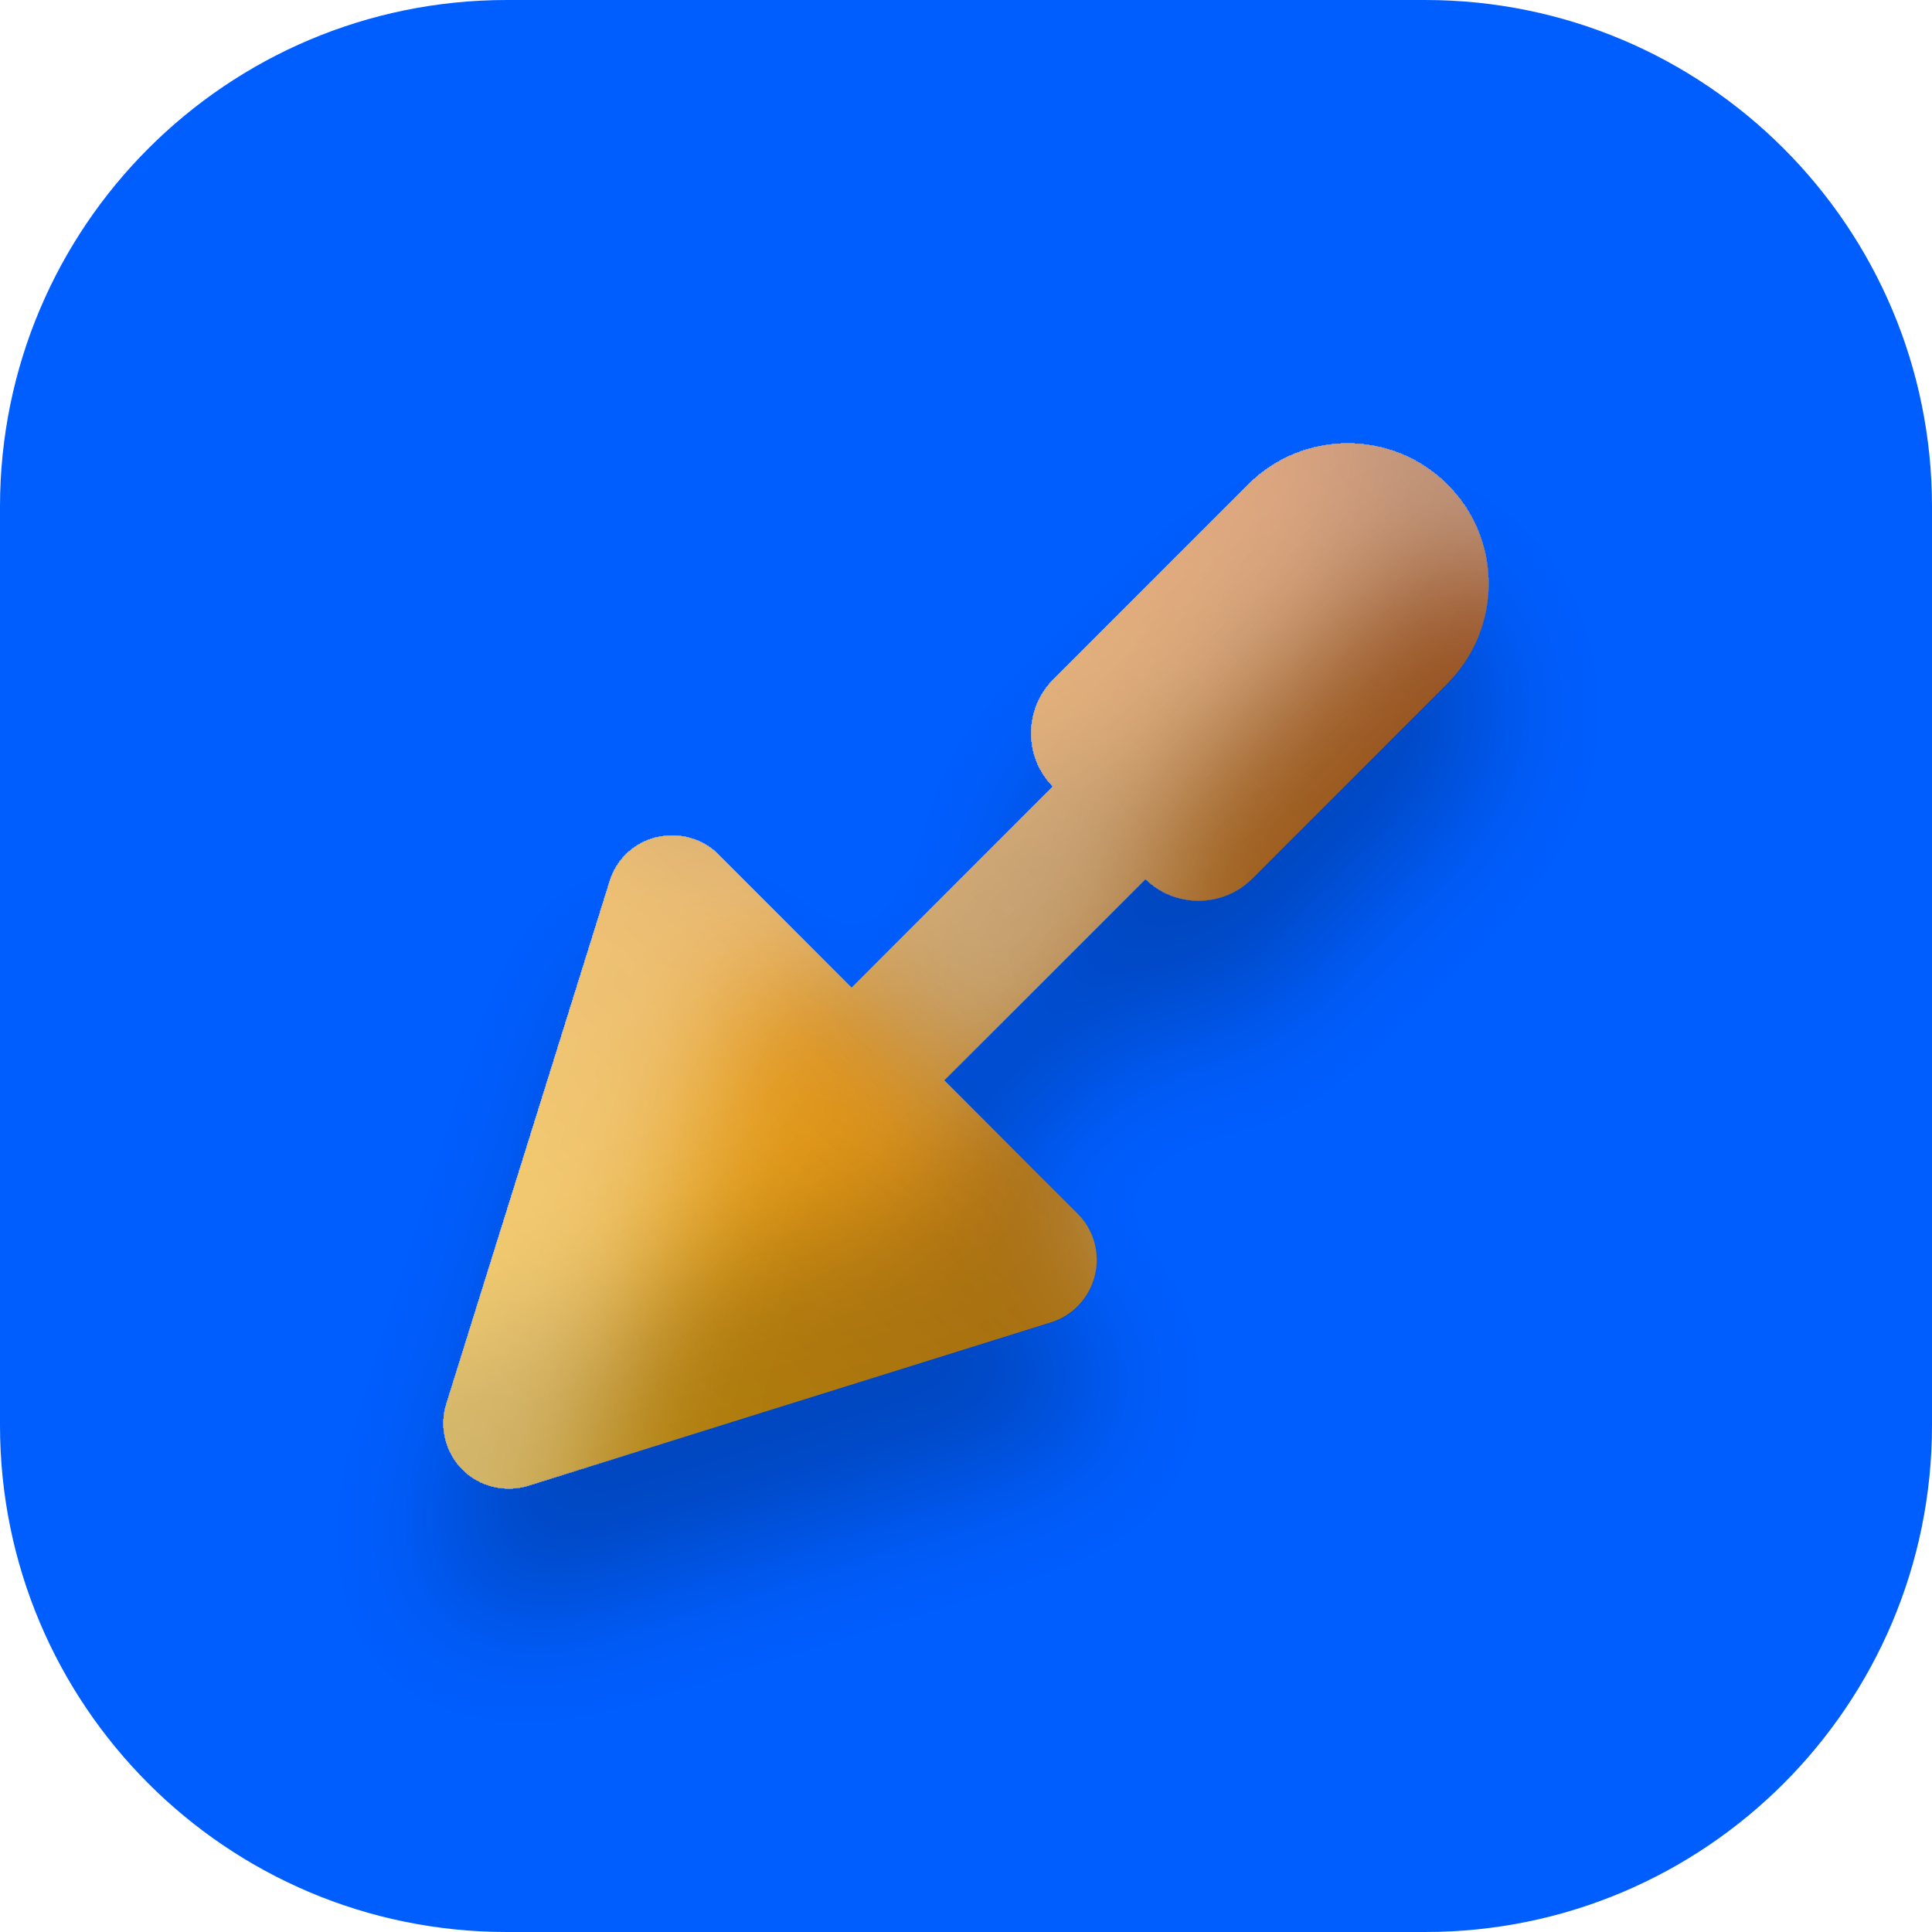
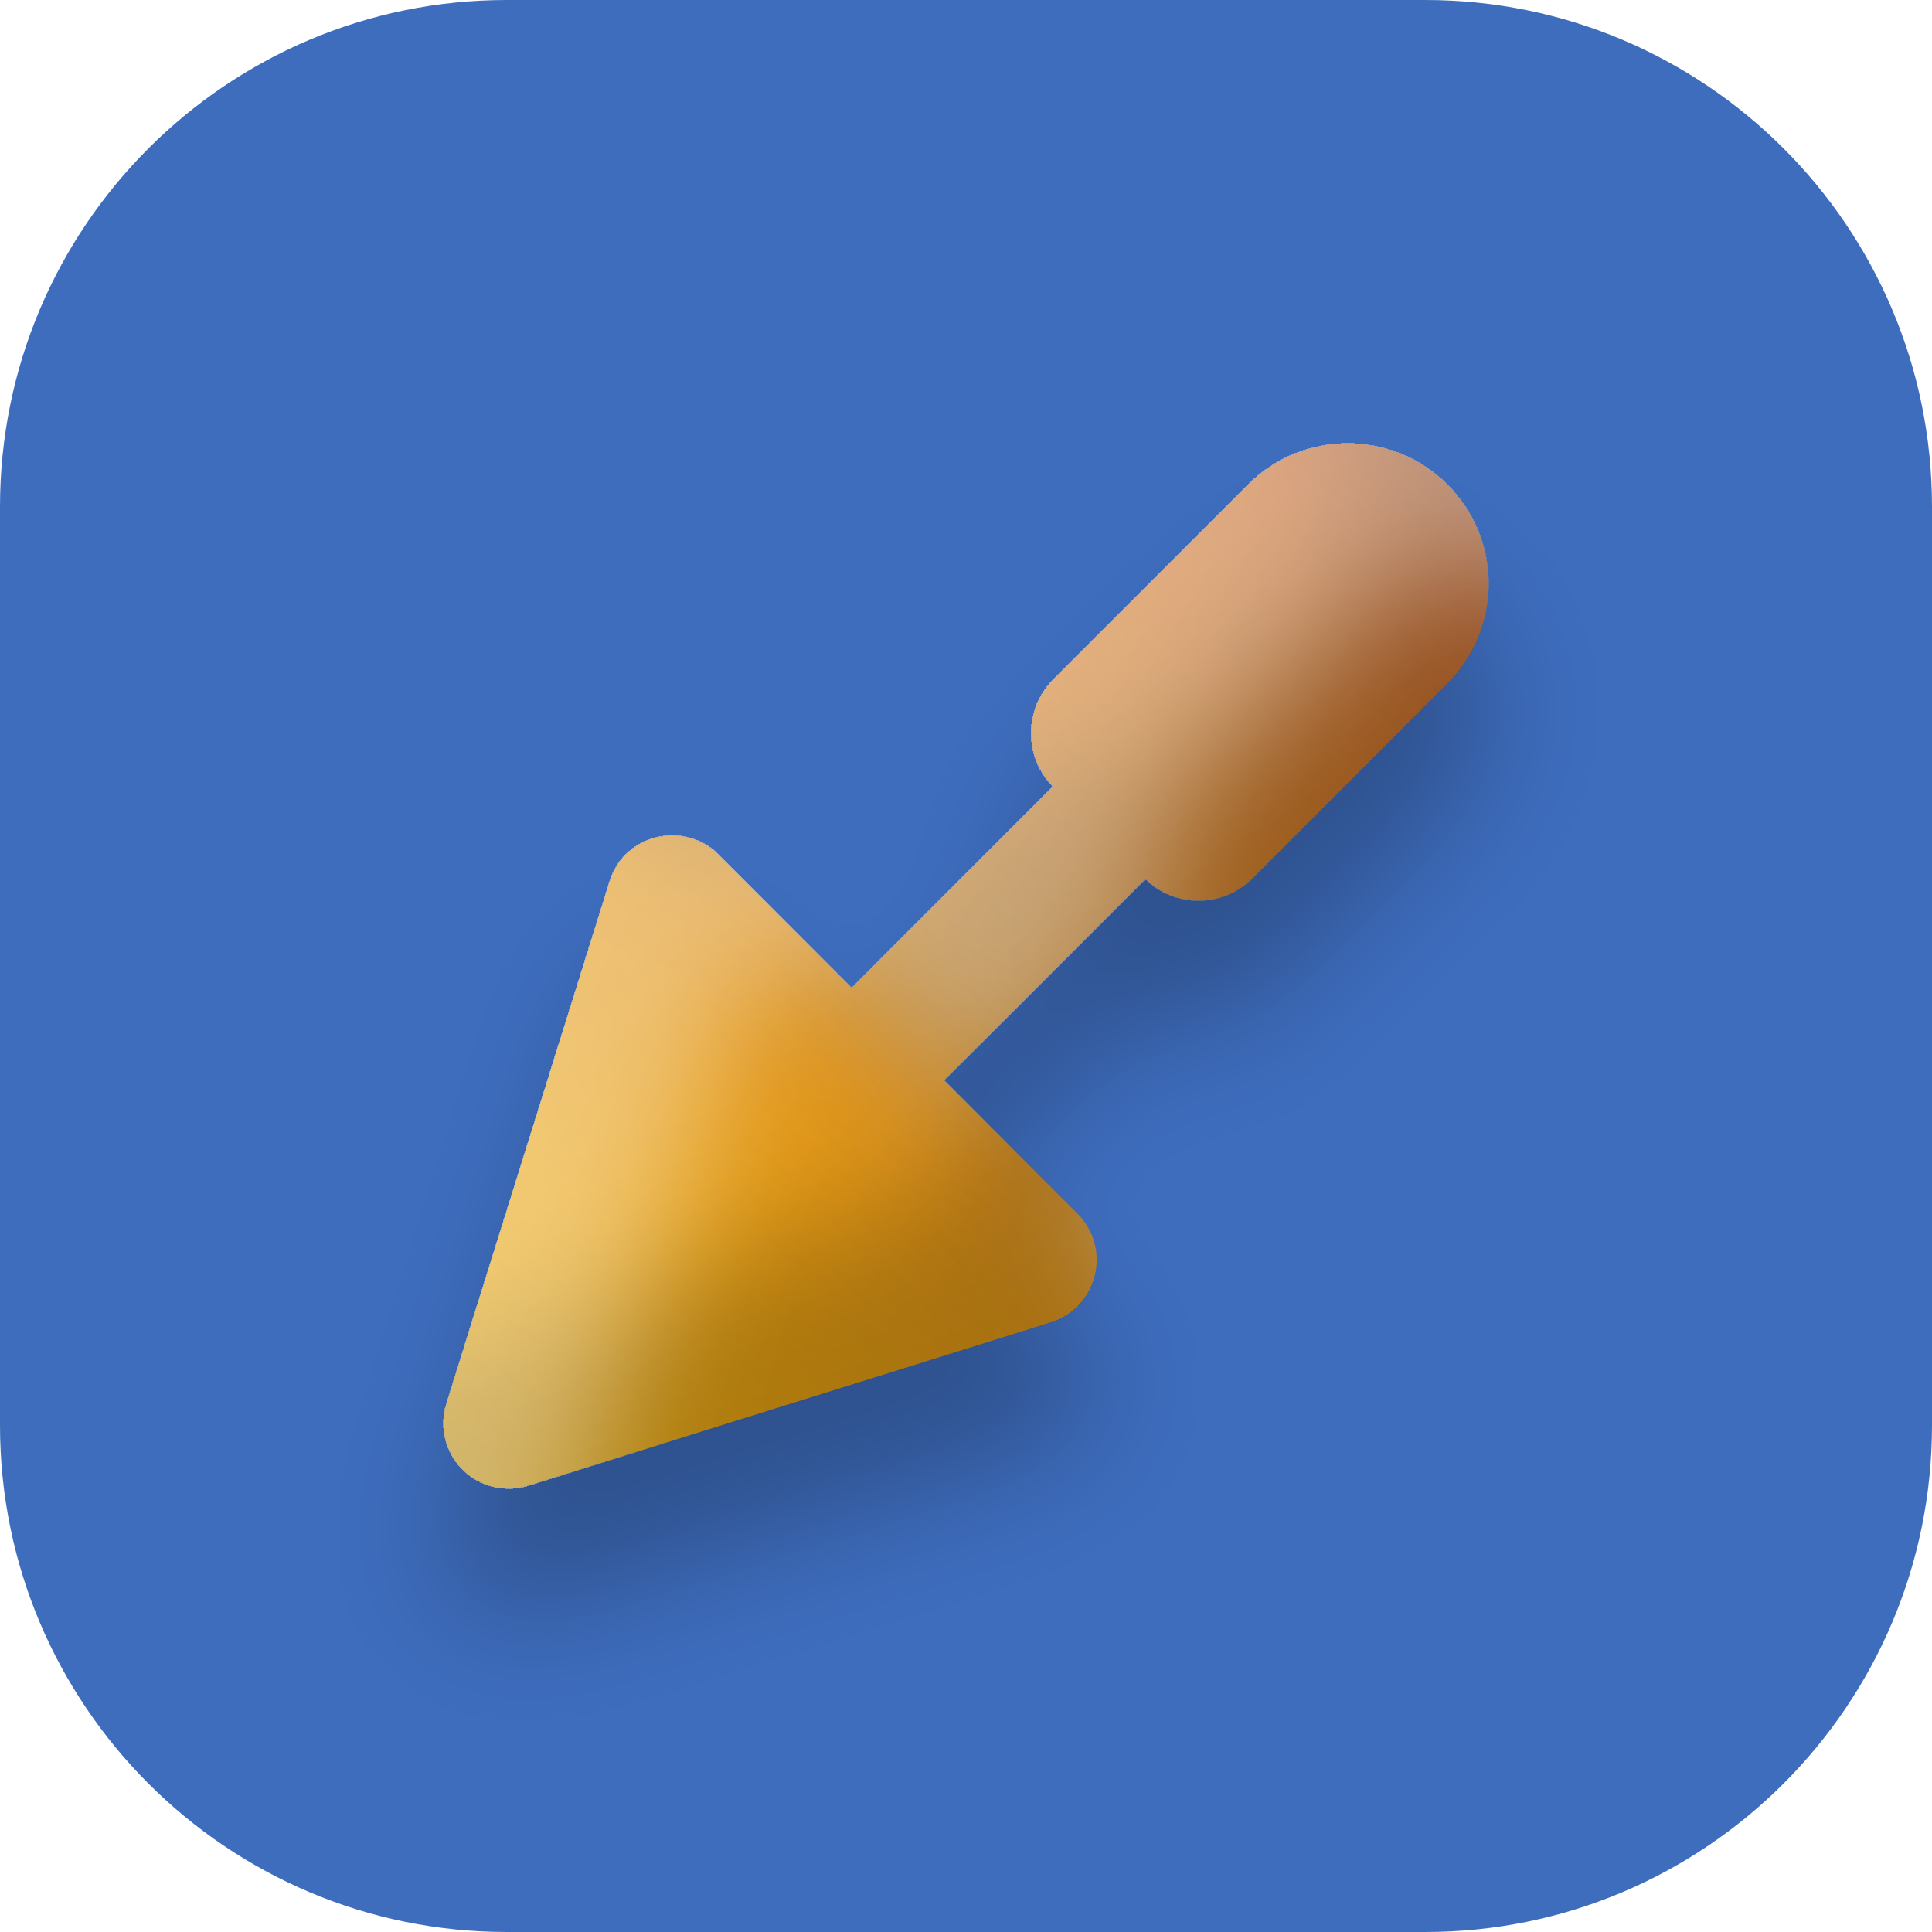
<svg xmlns="http://www.w3.org/2000/svg" width="61" height="61" viewBox="0 0 61 61" fill="none">
-   <rect width="61" height="61" rx="16" fill="#005EFF" />
+   <rect width="61" height="61" rx="16" fill="#3E6DBE" />
  <g filter="url(#filter0_dii_167_64)">
    <path d="M36.164 27.752L29.809 34.107L34.025 38.322C34.534 38.832 34.74 39.573 34.566 40.275C34.392 40.978 33.87 41.539 33.18 41.751L16.68 46.907C15.945 47.133 15.146 46.94 14.604 46.398C14.063 45.857 13.863 45.051 14.095 44.323L19.252 27.823C19.464 27.134 20.025 26.605 20.728 26.438C21.43 26.27 22.171 26.47 22.681 26.979L26.89 31.188L33.245 24.833C32.323 23.892 32.329 22.384 33.264 21.449L39.413 15.3C41.147 13.567 43.957 13.567 45.697 15.3C47.438 17.034 47.431 19.844 45.697 21.584L39.548 27.733C38.614 28.668 37.105 28.674 36.164 27.752V27.752Z" fill="url(#paint0_linear_167_64)" />
  </g>
  <defs>
    <filter id="filter0_dii_167_64" x="10" y="10" width="41" height="45" filterUnits="userSpaceOnUse" color-interpolation-filters="sRGB">
      <feFlood flood-opacity="0" result="BackgroundImageFix" />
      <feColorMatrix in="SourceAlpha" type="matrix" values="0 0 0 0 0 0 0 0 0 0 0 0 0 0 0 0 0 0 127 0" result="hardAlpha" />
      <feOffset dy="4" />
      <feGaussianBlur stdDeviation="2" />
      <feComposite in2="hardAlpha" operator="out" />
      <feColorMatrix type="matrix" values="0 0 0 0 0 0 0 0 0 0 0 0 0 0 0 0 0 0 0.25 0" />
      <feBlend mode="normal" in2="BackgroundImageFix" result="effect1_dropShadow_167_64" />
      <feBlend mode="normal" in="SourceGraphic" in2="effect1_dropShadow_167_64" result="shape" />
      <feColorMatrix in="SourceAlpha" type="matrix" values="0 0 0 0 0 0 0 0 0 0 0 0 0 0 0 0 0 0 127 0" result="hardAlpha" />
      <feOffset dx="-4" dy="-4" />
      <feGaussianBlur stdDeviation="2" />
      <feComposite in2="hardAlpha" operator="arithmetic" k2="-1" k3="1" />
      <feColorMatrix type="matrix" values="0 0 0 0 0 0 0 0 0 0 0 0 0 0 0 0 0 0 0.25 0" />
      <feBlend mode="normal" in2="shape" result="effect2_innerShadow_167_64" />
      <feColorMatrix in="SourceAlpha" type="matrix" values="0 0 0 0 0 0 0 0 0 0 0 0 0 0 0 0 0 0 127 0" result="hardAlpha" />
      <feOffset dx="4" dy="4" />
      <feGaussianBlur stdDeviation="2" />
      <feComposite in2="hardAlpha" operator="arithmetic" k2="-1" k3="1" />
      <feColorMatrix type="matrix" values="0 0 0 0 1 0 0 0 0 1 0 0 0 0 1 0 0 0 0.4 0" />
      <feBlend mode="normal" in2="effect2_innerShadow_167_64" result="effect3_innerShadow_167_64" />
    </filter>
    <linearGradient id="paint0_linear_167_64" x1="55.5" y1="4.5" x2="7.502" y2="56.002" gradientUnits="userSpaceOnUse">
      <stop stop-color="#B64D3B" />
      <stop offset="1" stop-color="#FDC500" />
    </linearGradient>
  </defs>
</svg>
